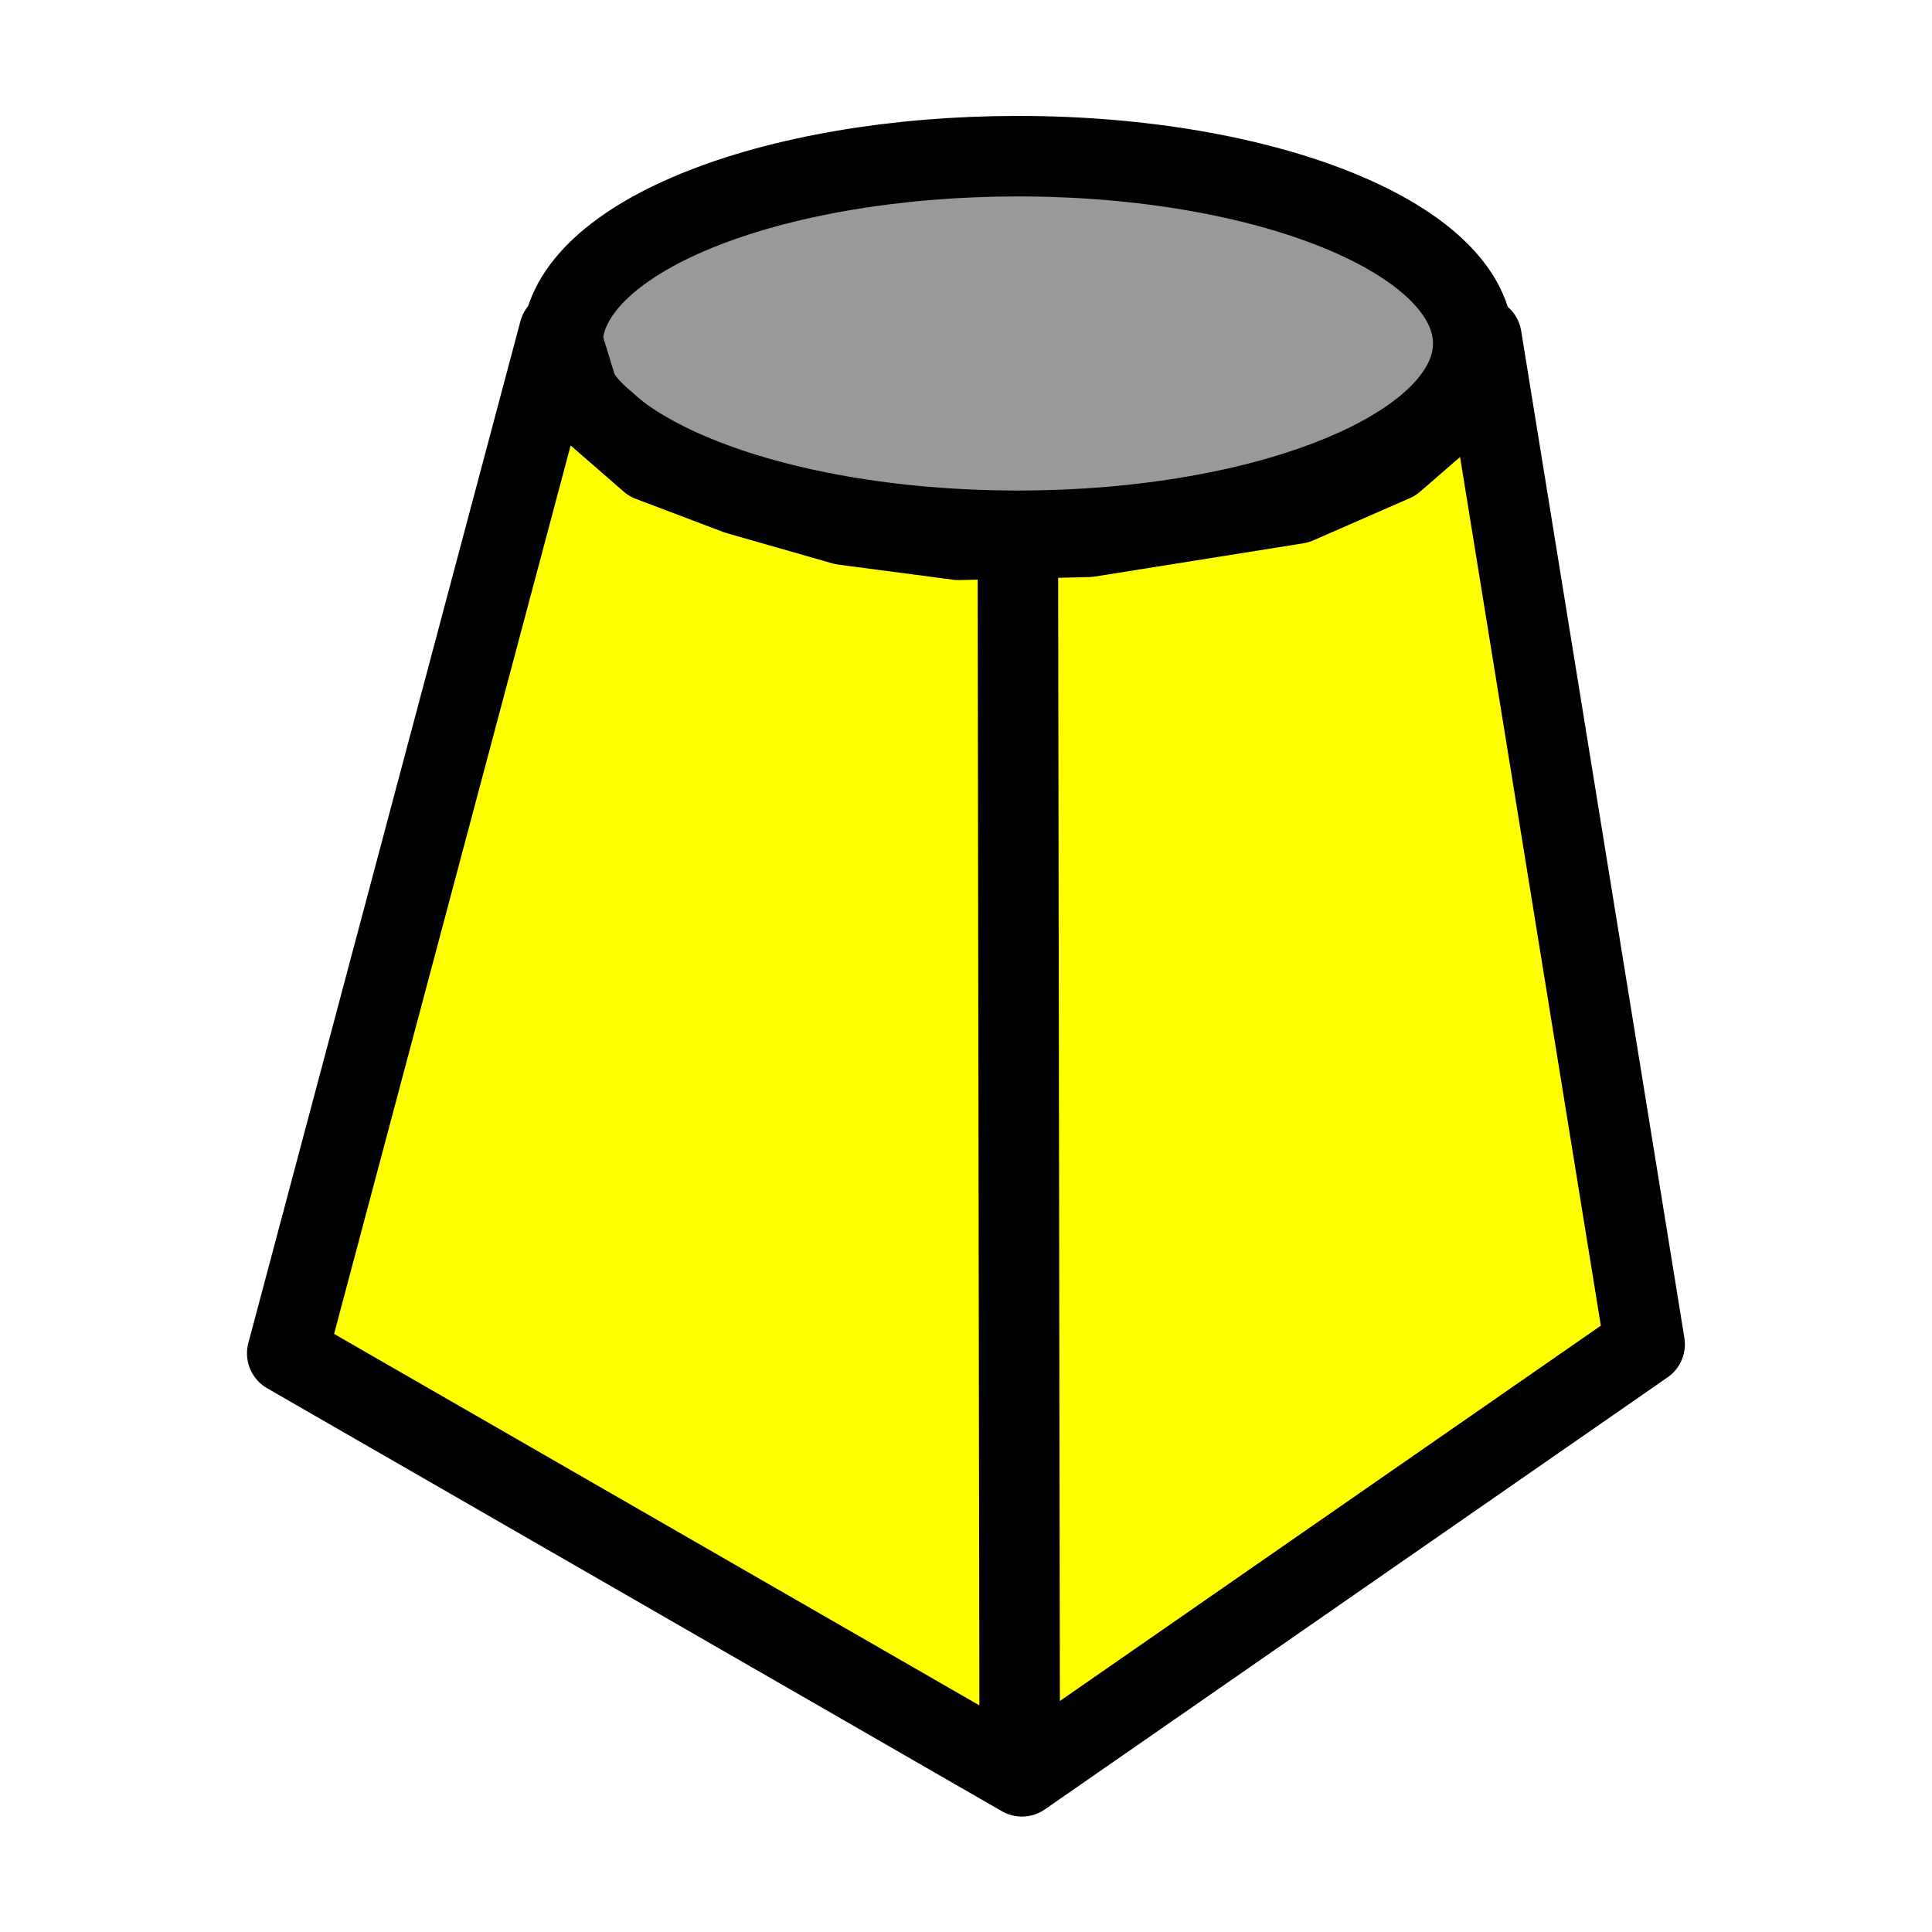
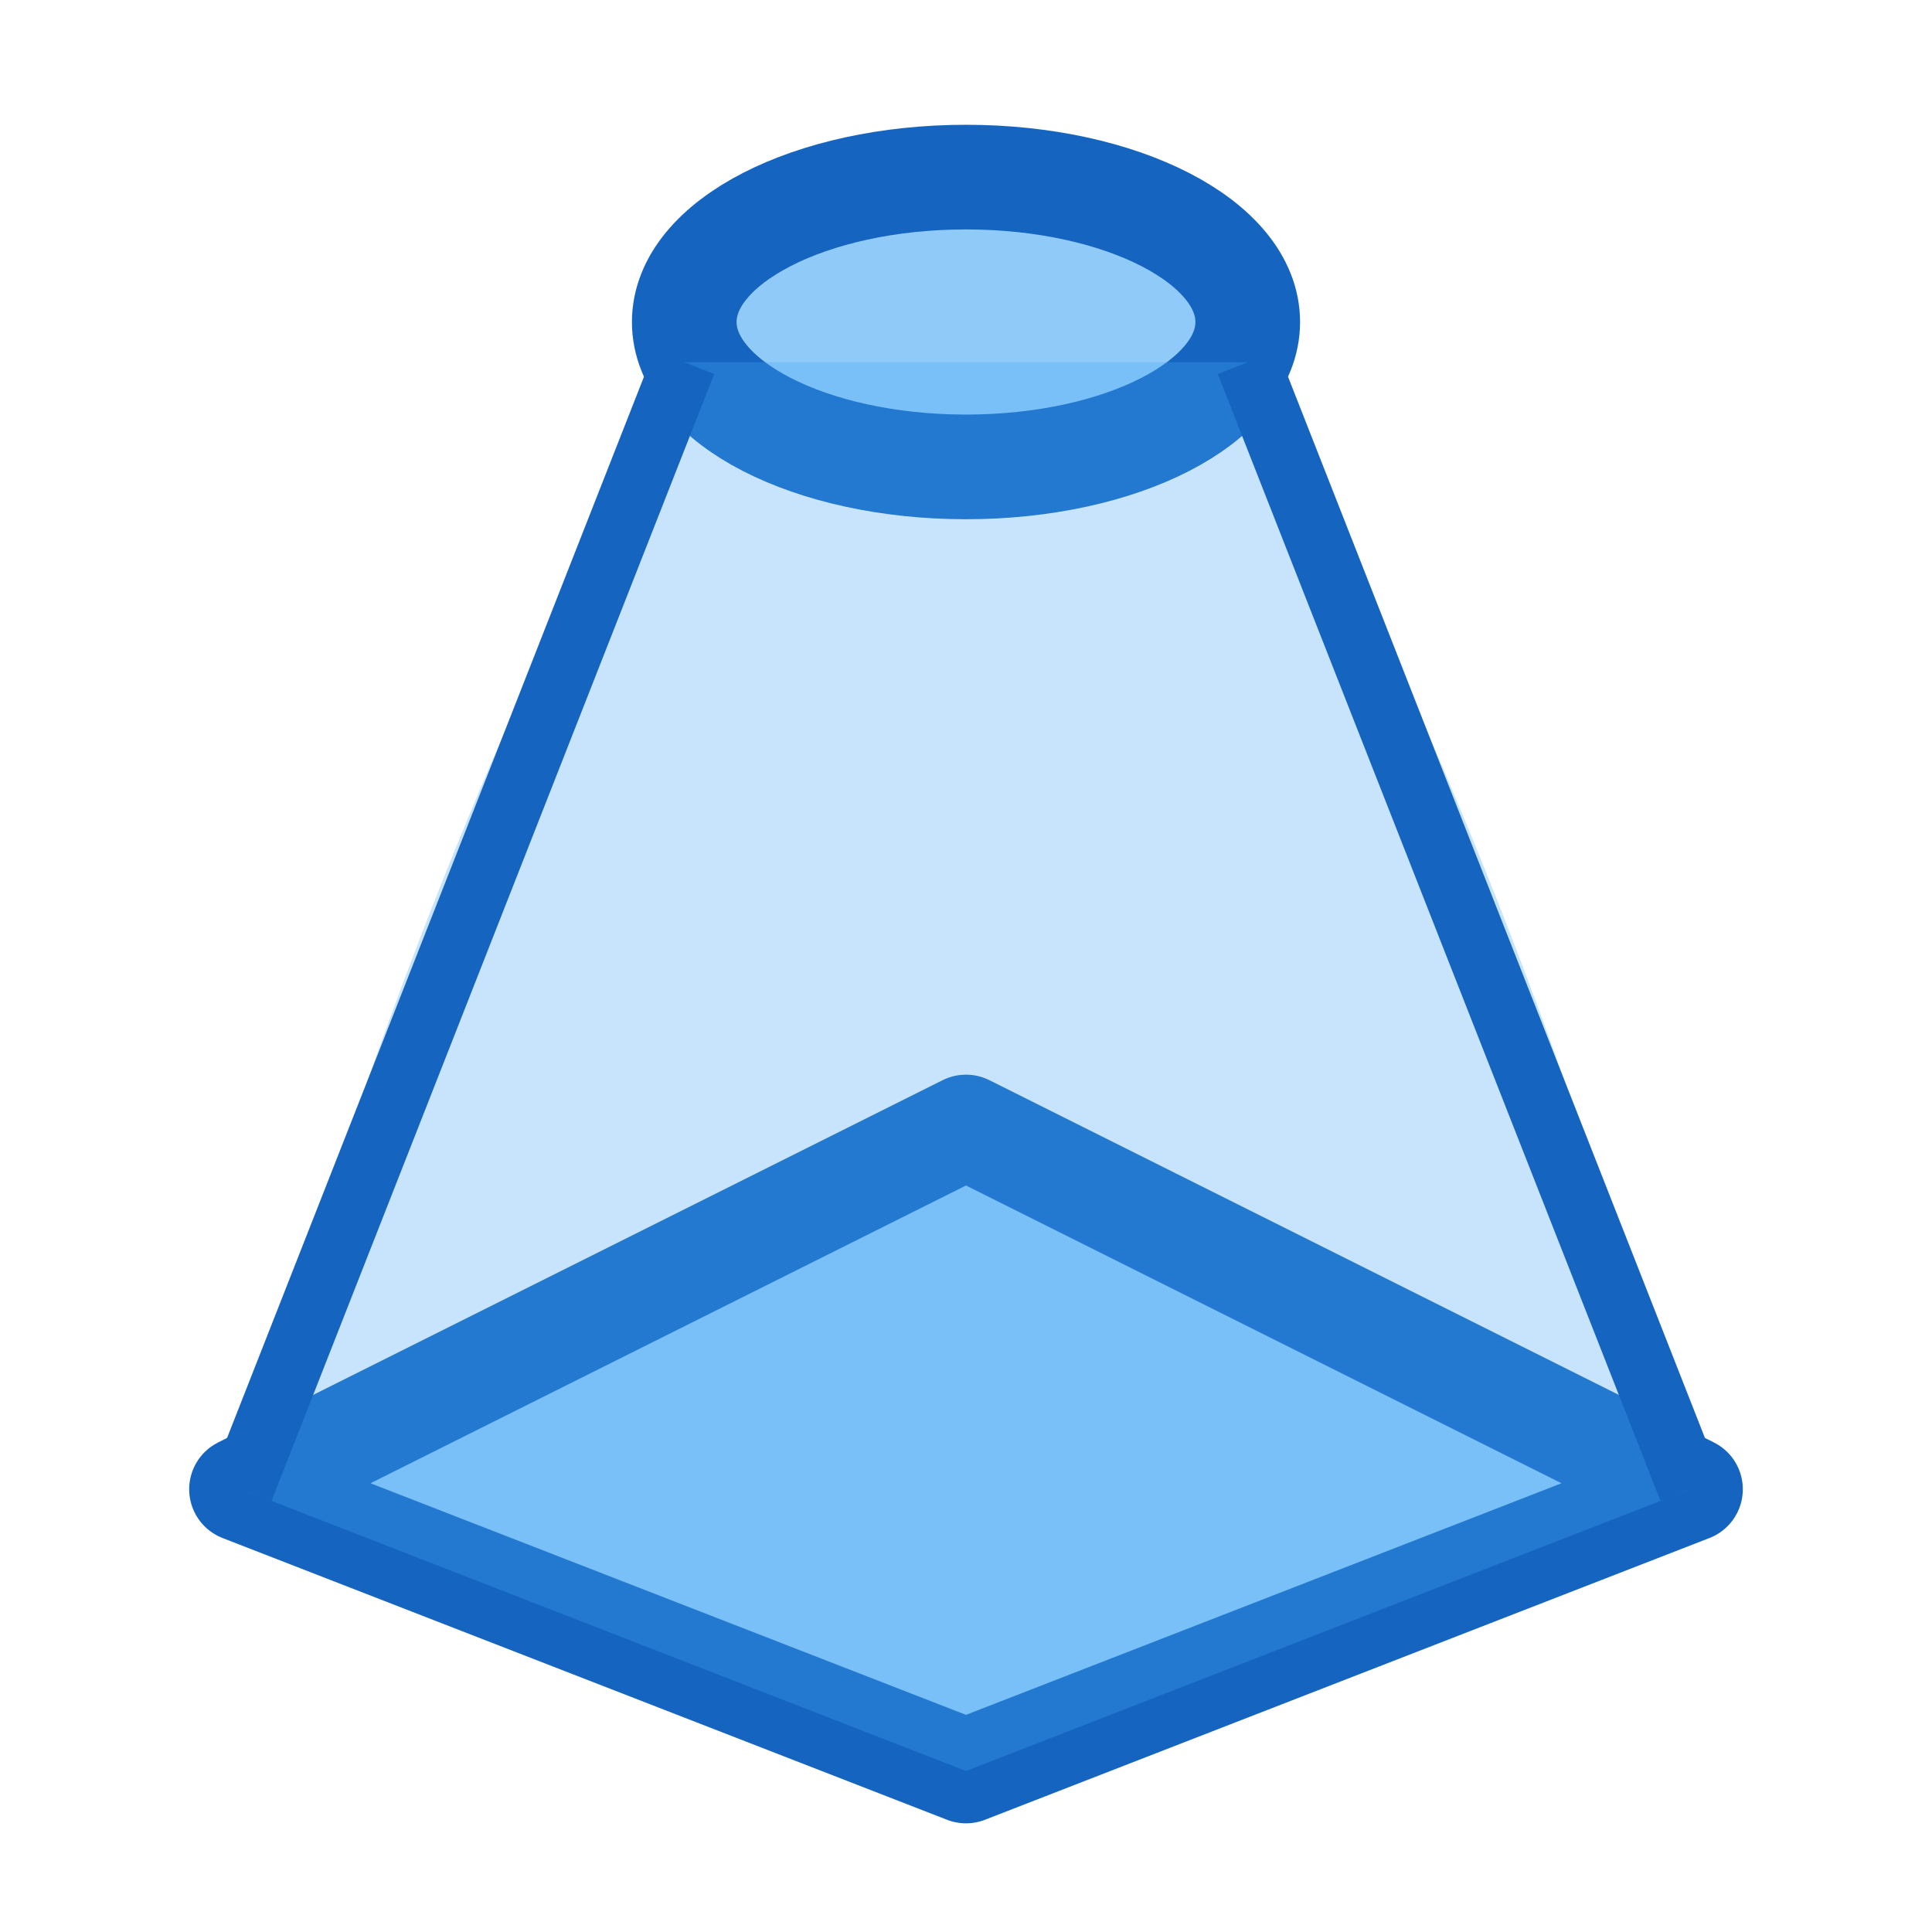
- <svg xmlns="http://www.w3.org/2000/svg" version="1.1" viewBox="0.0 0.0 96.0 96.0" fill="none" stroke="none" stroke-linecap="square" stroke-miterlimit="10">
-   <clipPath id="g14470d71bf0_0_168.0">
-     <path d="m0 0l96.0 0l0 96.0l-96.0 0l0 -96.0z" clip-rule="nonzero" />
-   </clipPath>
-   <g clip-path="url(#g14470d71bf0_0_168.0)">
-     <path fill="#000000" fill-opacity="0.0" d="m0 0l96.0 0l0 96.0l-96.0 0z" fill-rule="evenodd" />
-     <path fill="#999999" d="m50.575 26.374l0 0c-12.498 0 -22.63 -4.167 -22.63 -9.307l0 0c0 -2.468 2.384 -4.836 6.628 -6.581c4.244 -1.745 10 -2.726 16.002 -2.726l0 0c12.498 0 22.63 4.167 22.63 9.307l0 0c0 5.14 -10.132 9.307 -22.63 9.307z" fill-rule="evenodd" />
-     <path stroke="#000000" stroke-width="4.0" stroke-linejoin="round" stroke-linecap="butt" d="m50.575 26.374l0 0c-12.498 0 -22.63 -4.167 -22.63 -9.307l0 0c0 -2.468 2.384 -4.836 6.628 -6.581c4.244 -1.745 10 -2.726 16.002 -2.726l0 0c12.498 0 22.63 4.167 22.63 9.307l0 0c0 5.14 -10.132 9.307 -22.63 9.307z" fill-rule="evenodd" />
-     <path fill="#ffff00" d="m14.273 67.248l36.506 21.016l30.942 -21.468l-8.109 -50.037l-0.9 3.155l-3.456 3.005l-4.805 2.102l-10.366 1.653l-6.459 0.15l-5.708 -0.751l-5.259 -1.504l-4.357 -1.651l-3.454 -3.005l-1.055 -3.441z" fill-rule="evenodd" />
-     <path stroke="#000000" stroke-width="4.0" stroke-linejoin="round" stroke-linecap="butt" d="m14.273 67.248l36.506 21.016l30.942 -21.468l-8.109 -50.037l-0.9 3.155l-3.456 3.005l-4.805 2.102l-10.366 1.653l-6.459 0.15l-5.708 -0.751l-5.259 -1.504l-4.357 -1.651l-3.454 -3.005l-1.055 -3.441z" fill-rule="evenodd" />
-     <path fill="#000000" fill-opacity="0.0" d="m50.669 87.413l-0.094 -61.039" fill-rule="evenodd" />
-     <path stroke="#000000" stroke-width="4.0" stroke-linejoin="round" stroke-linecap="butt" d="m50.669 87.413l-0.094 -61.039" fill-rule="evenodd" />
-   </g>
+ <svg xmlns="http://www.w3.org/2000/svg" viewBox="0 0 24 24" width="100%" height="100%">
+   <ellipse cx="12" cy="4" rx="3.5" ry="1.8" fill="#90CAF9" stroke="#1565C0" stroke-width="1.3" />
+   <polygon points="12,14 21,18.5 12,22 3,18.5" fill="#90CAF9" stroke="#1565C0" stroke-width="1.3" stroke-linejoin="round" />
+   <path d="M8.5,4.5 Q5,11 3,18.5 L12,22 L21,18.5 Q19,11 15.5,4.5" fill="#42A5F5" opacity="0.3" stroke="none" />
+   <path d="M8.5,4.5 L3,18.5" stroke="#1565C0" stroke-width="0.8" fill="none" />
+   <path d="M15.5,4.5 L21,18.5" stroke="#1565C0" stroke-width="0.8" fill="none" />
</svg>
